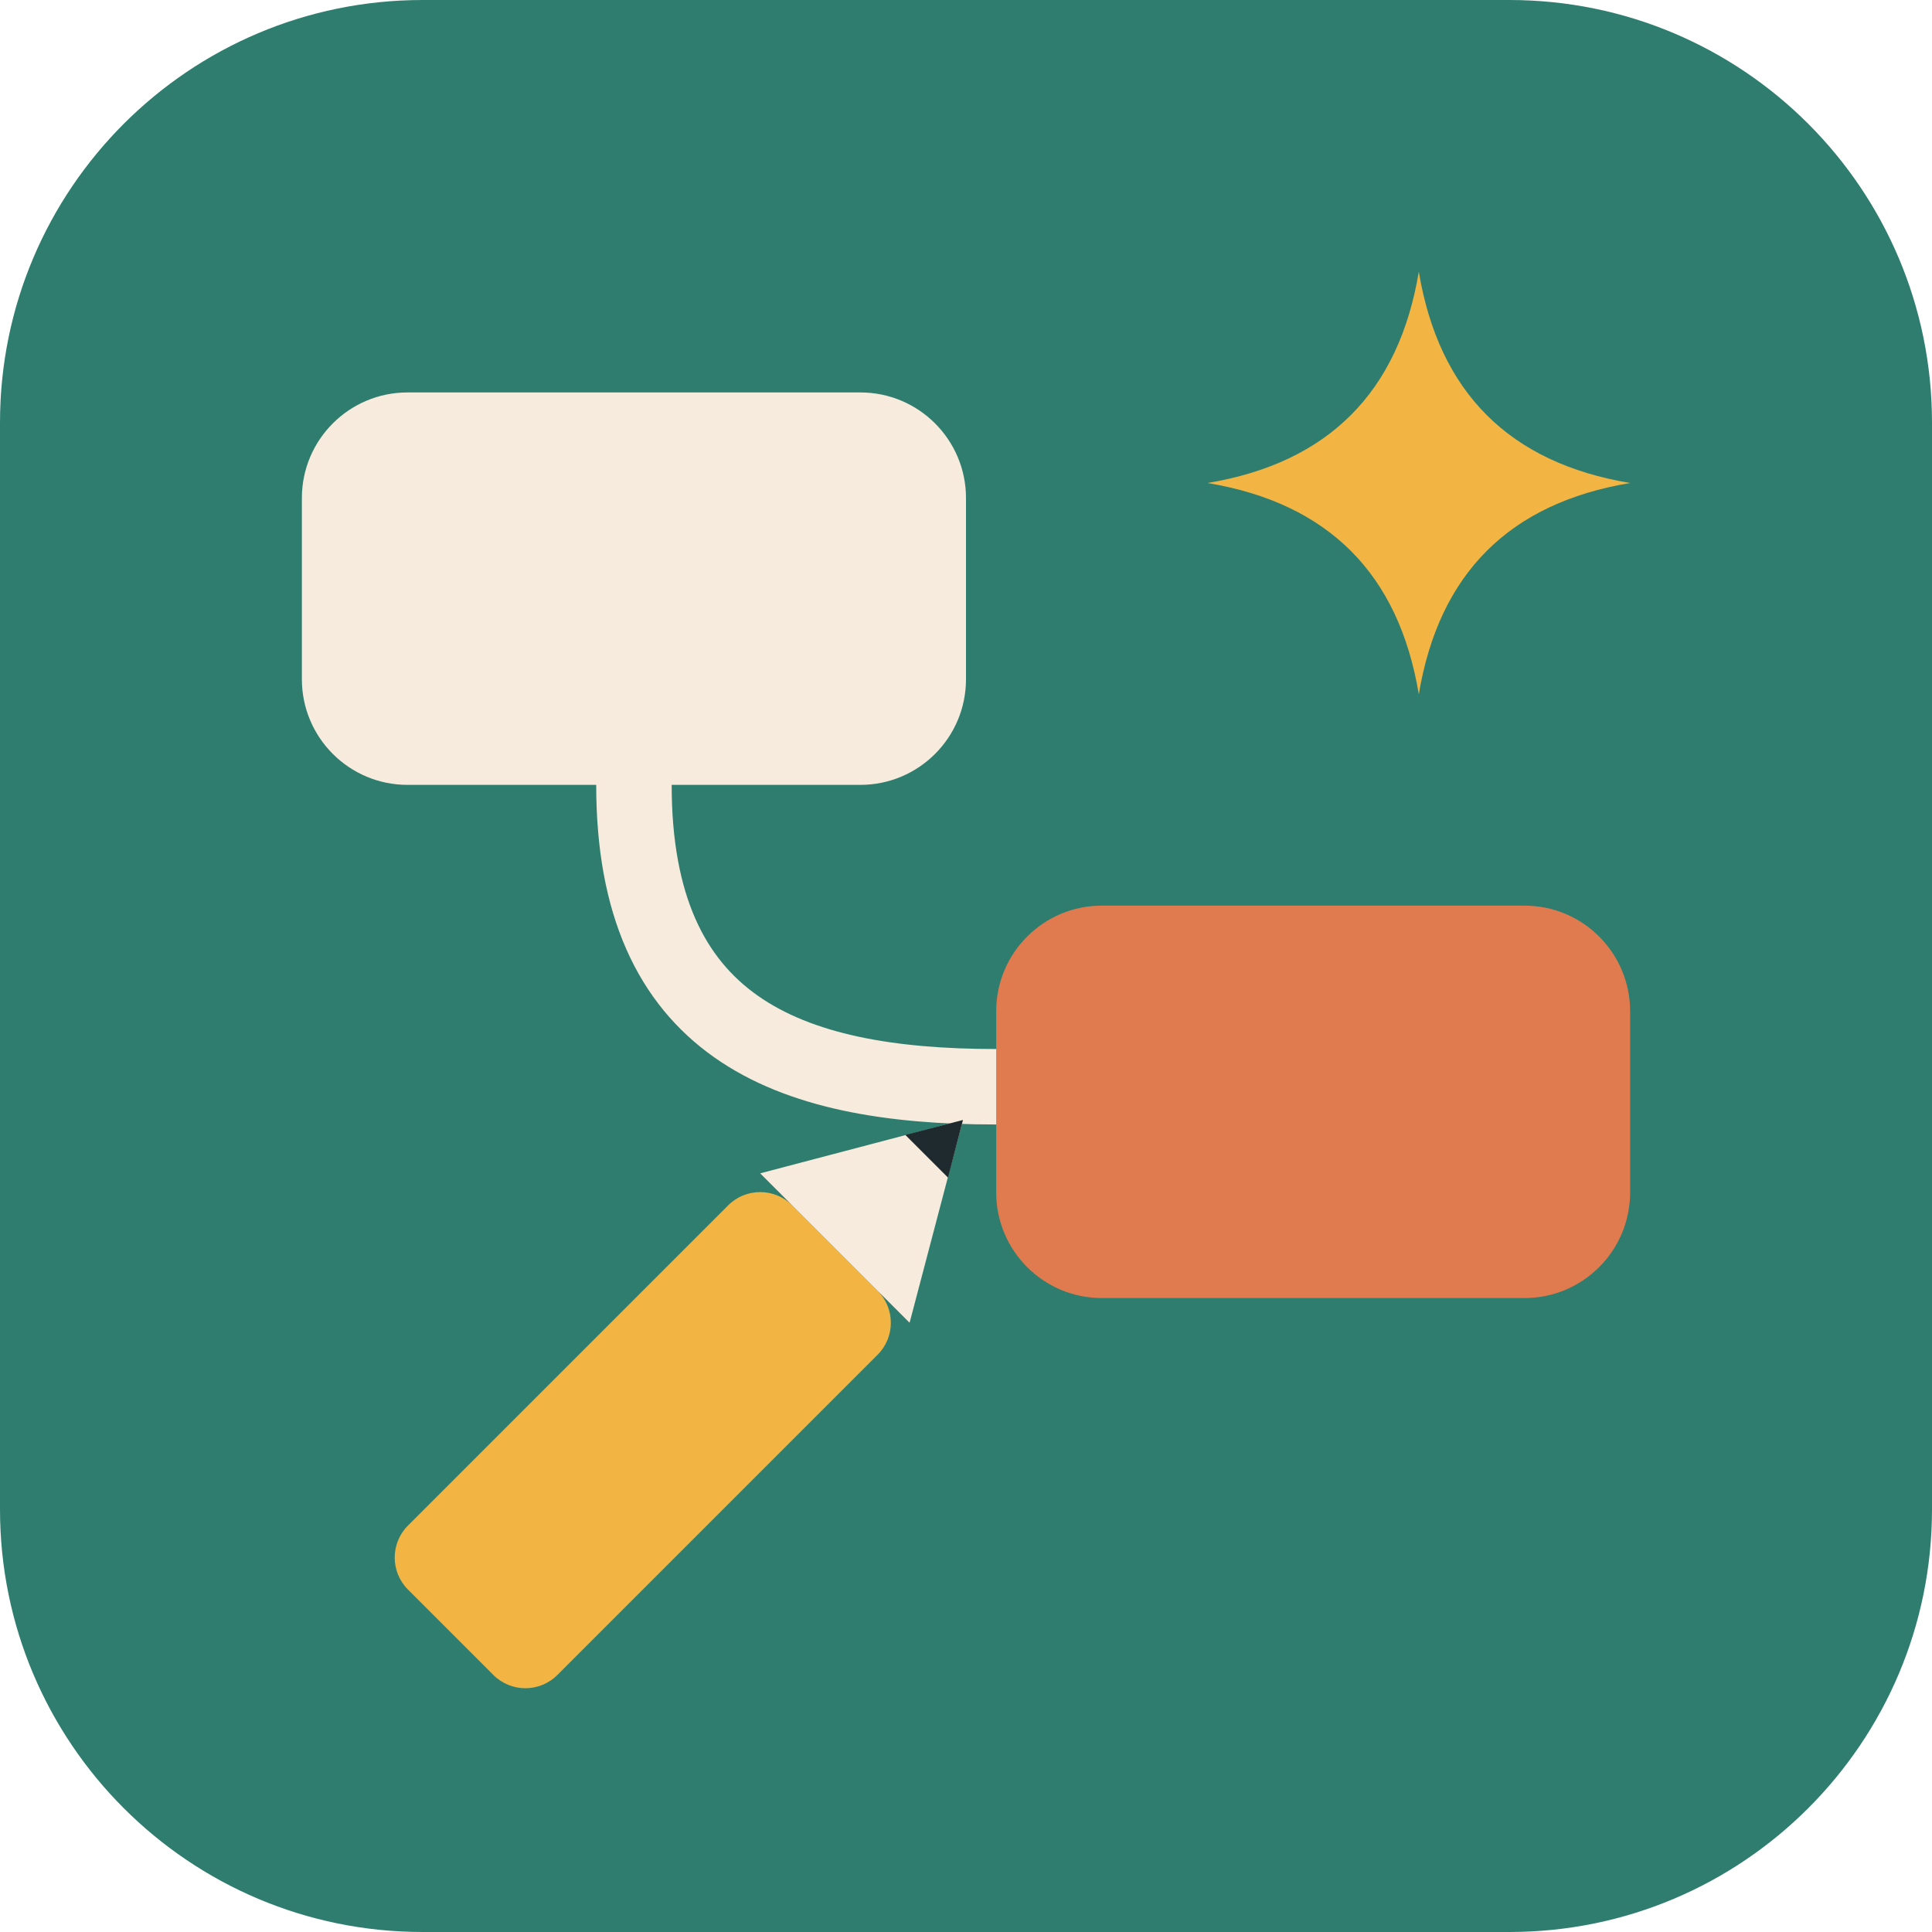
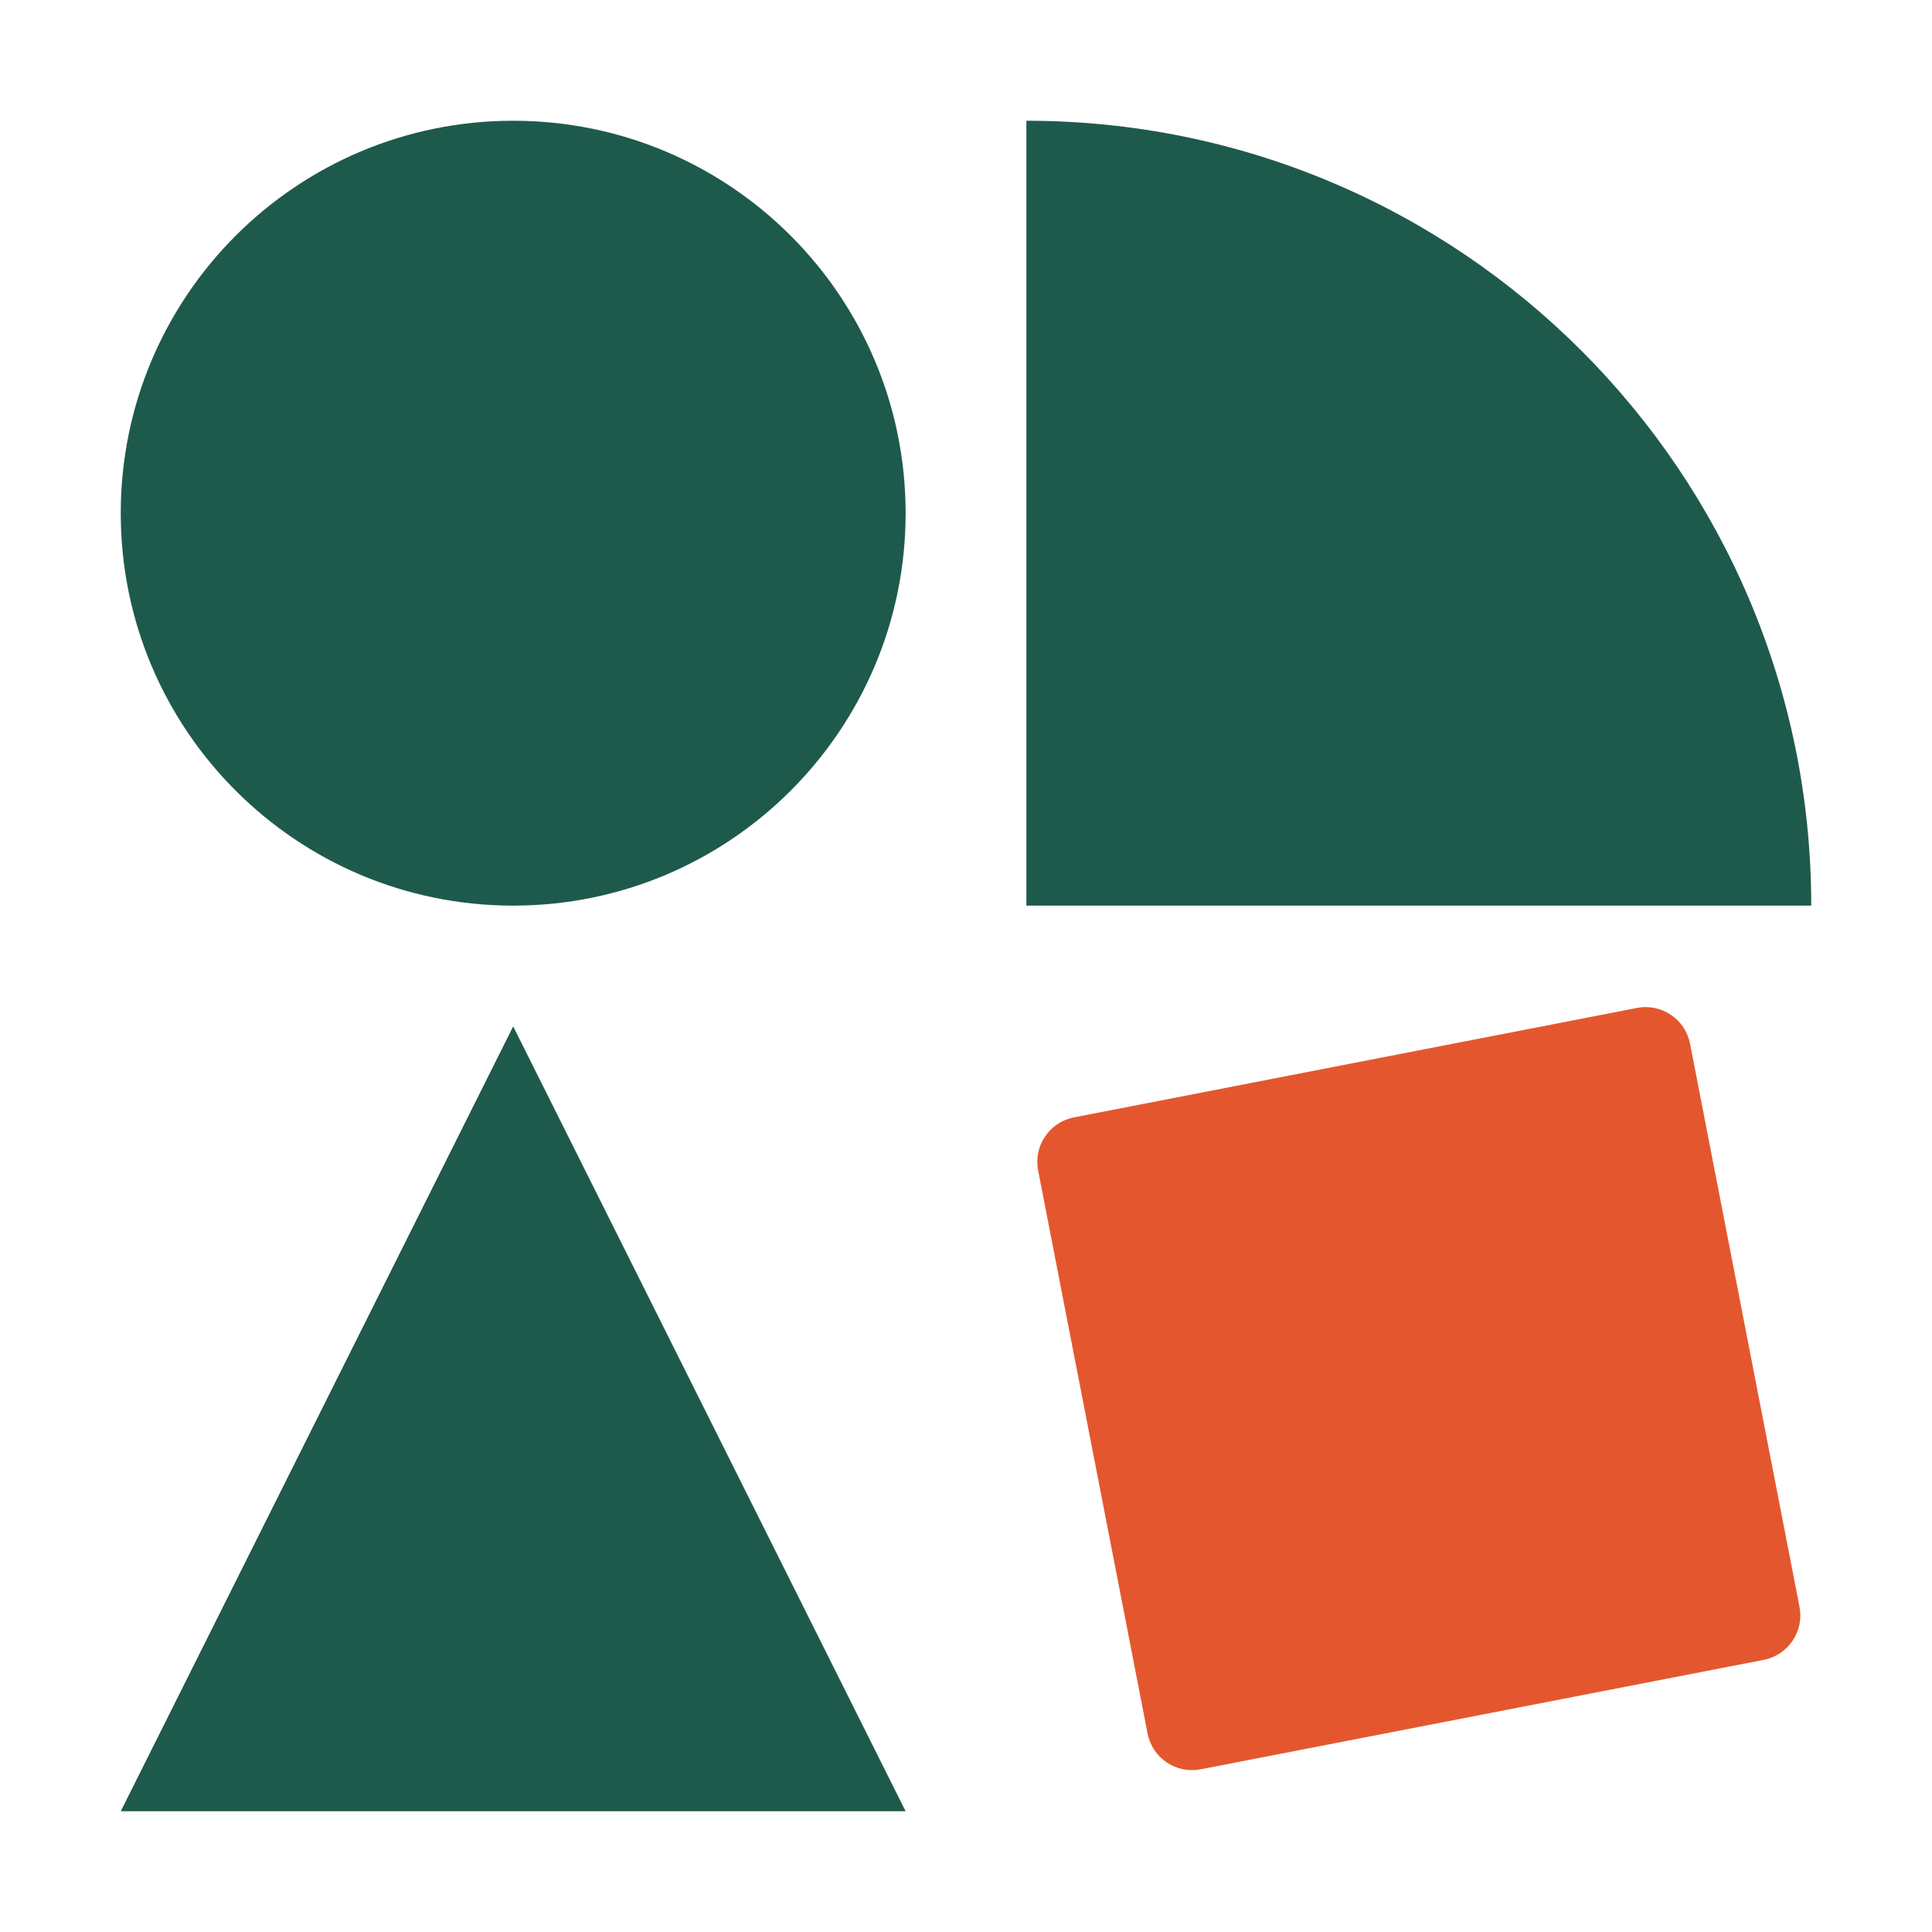
- <svg xmlns="http://www.w3.org/2000/svg" viewBox="0 0 64 64">
-   <rect width="64" height="64" rx="14" fill="#2F7D6E" />
-   <path d="M21 26 C21 34, 26 36, 33 36" fill="none" stroke="#F6EBDD" stroke-width="2.5" stroke-linecap="round" />
-   <rect x="10" y="13" width="22" height="13" rx="3.5" fill="#F6EBDD" />
-   <rect x="33" y="30" width="21" height="13" rx="3.5" fill="#E07A4F" />
-   <g transform="rotate(-45 22 47)">
-     <rect x="12" y="43.5" width="18" height="7" rx="1.5" fill="#F2B544" />
-     <path d="M30 43.5 L36 47 L30 50.5 Z" fill="#F6EBDD" />
-     <path d="M34.3 46 L36 47 L34.3 48 Z" fill="#1F2A2E" />
-   </g>
-   <path d="M47 9 Q48 15, 54 16 Q48 17, 47 23 Q46 17, 40 16 Q46 15, 47 9 Z" fill="#F2B544" />
+ <svg xmlns="http://www.w3.org/2000/svg" width="64" height="64" viewBox="0 0 64 64">
+   <circle cx="17" cy="17" r="13" fill="#1E5A4C" />
+   <path d="M34 30 V4 A26 26 0 0 1 60 30 Z" fill="#1E5A4C" />
+   <path d="M4 60 L17 34 L30 60 Z" fill="#1E5A4C" />
+   <rect x="36" y="35" width="22" height="22" rx="1.5" fill="#E4572E" transform="rotate(-11 47 46)" />
</svg>
